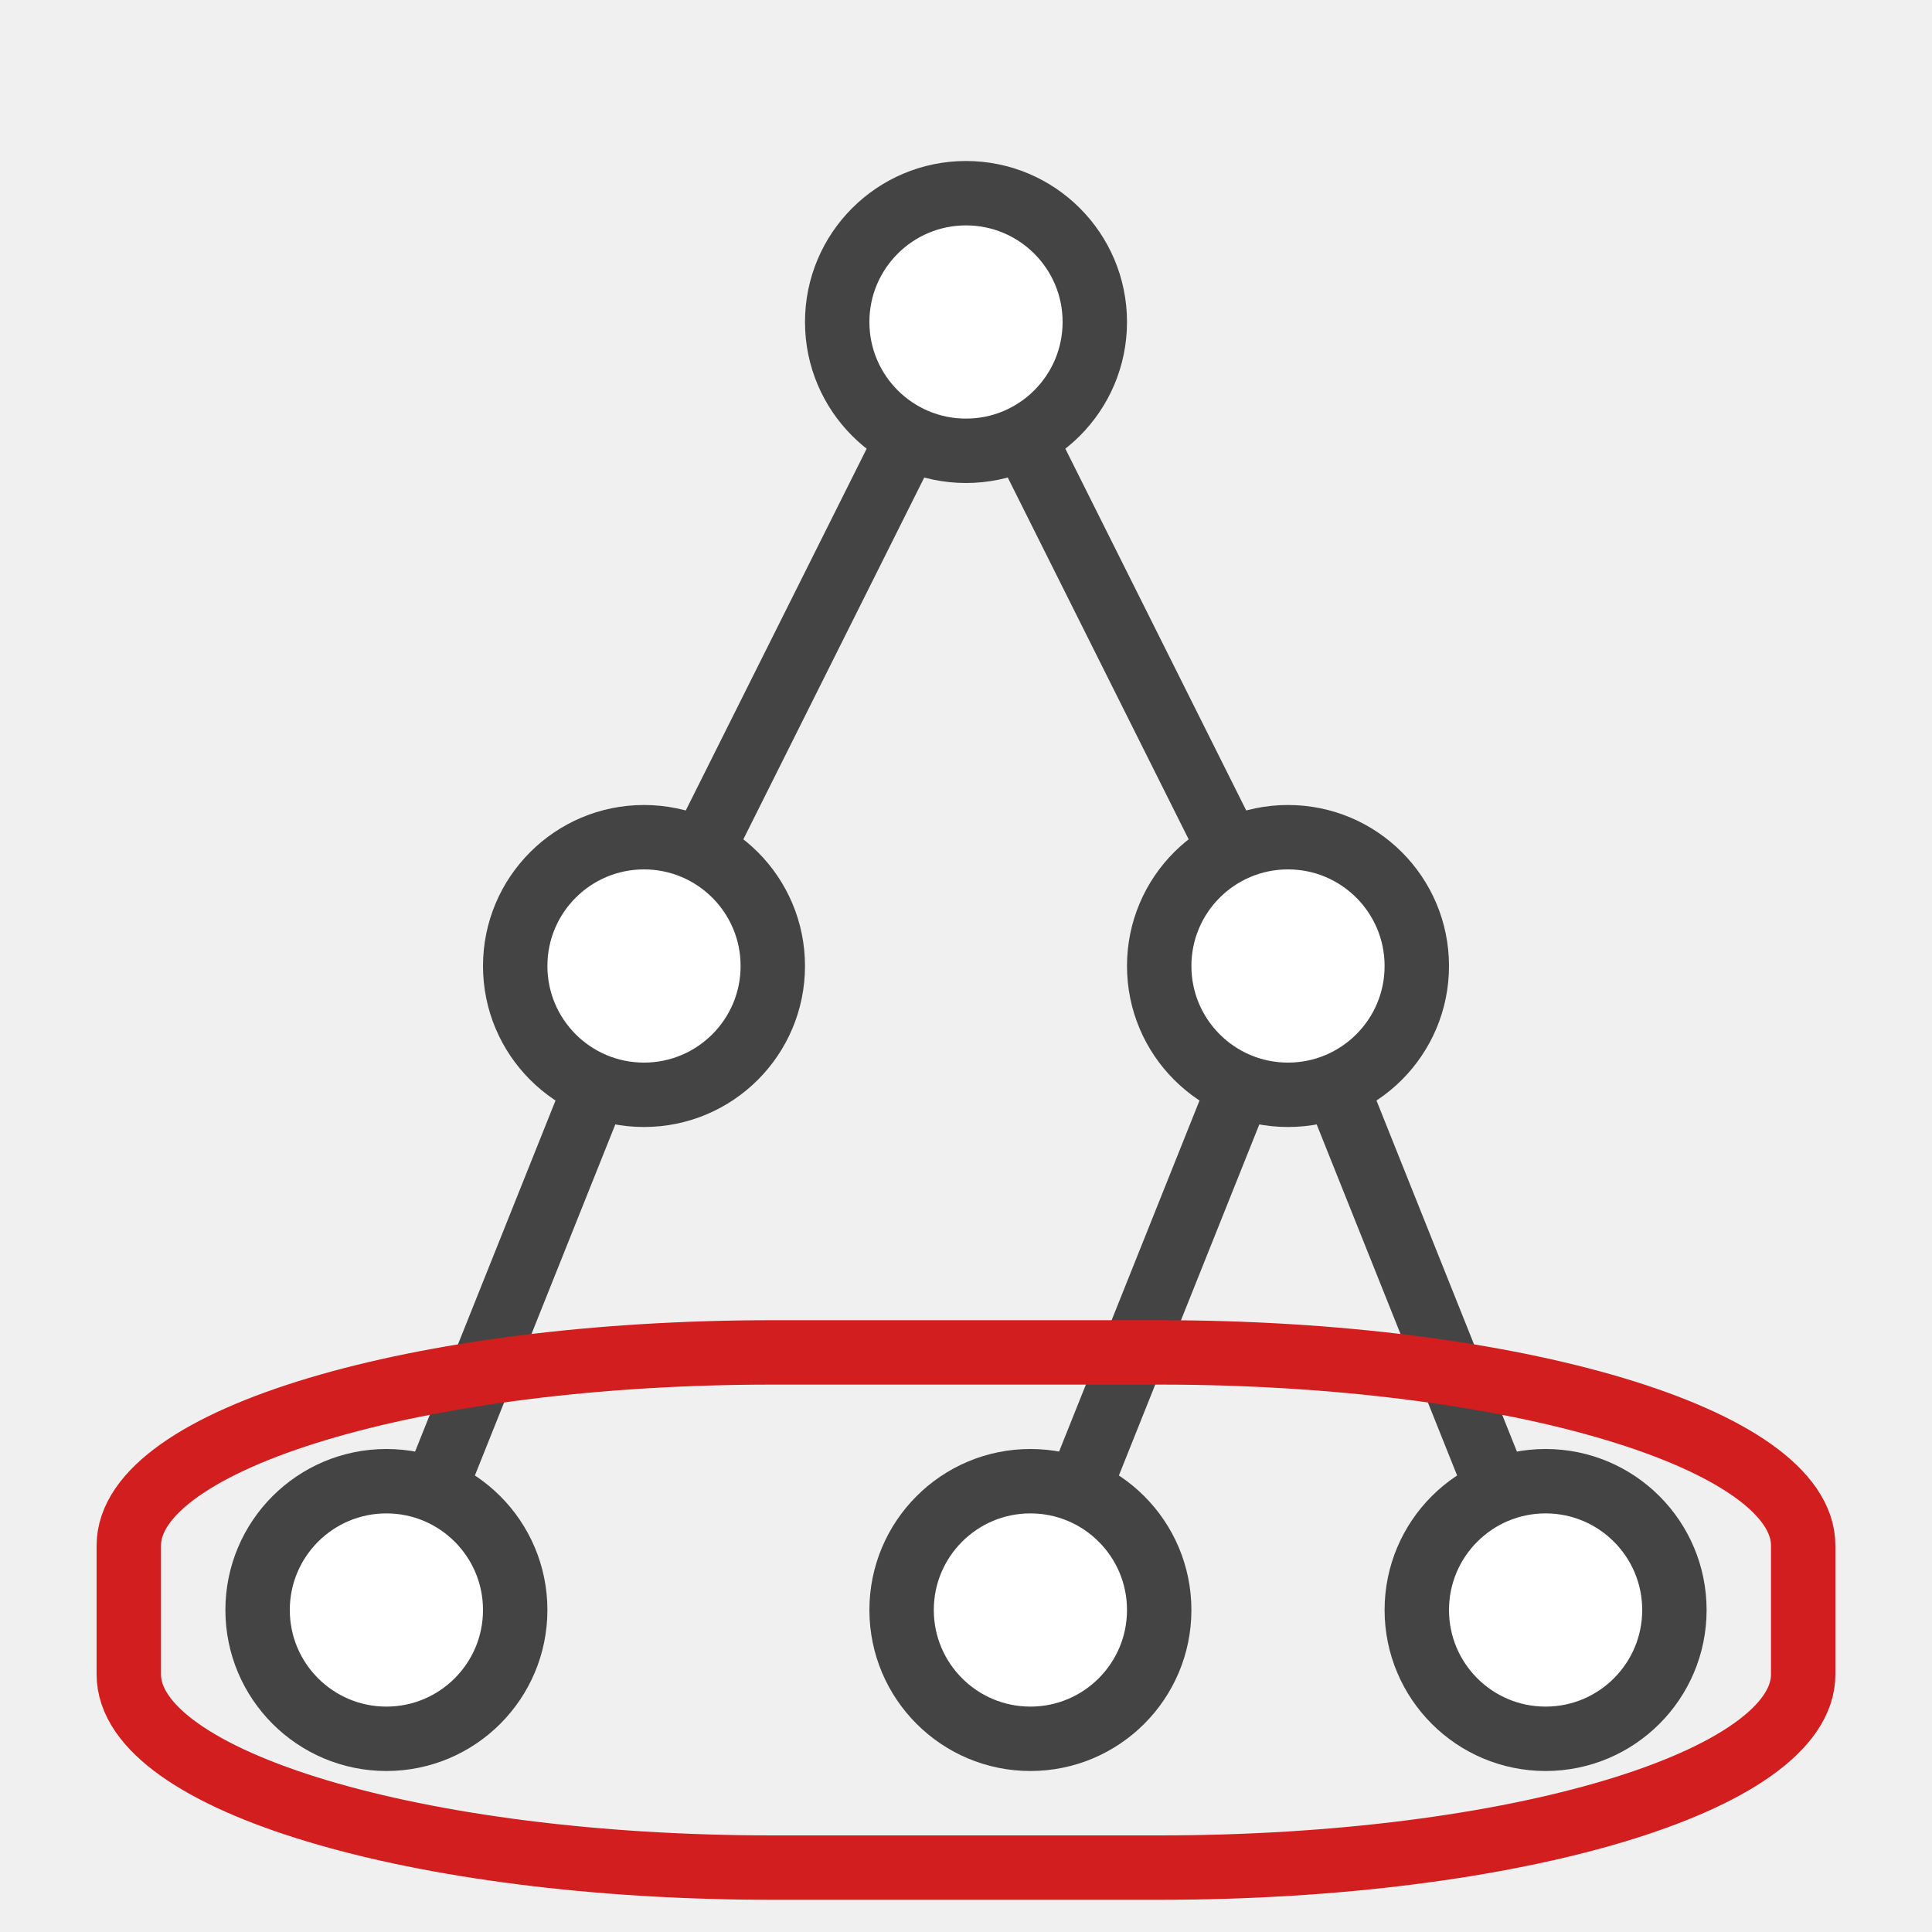
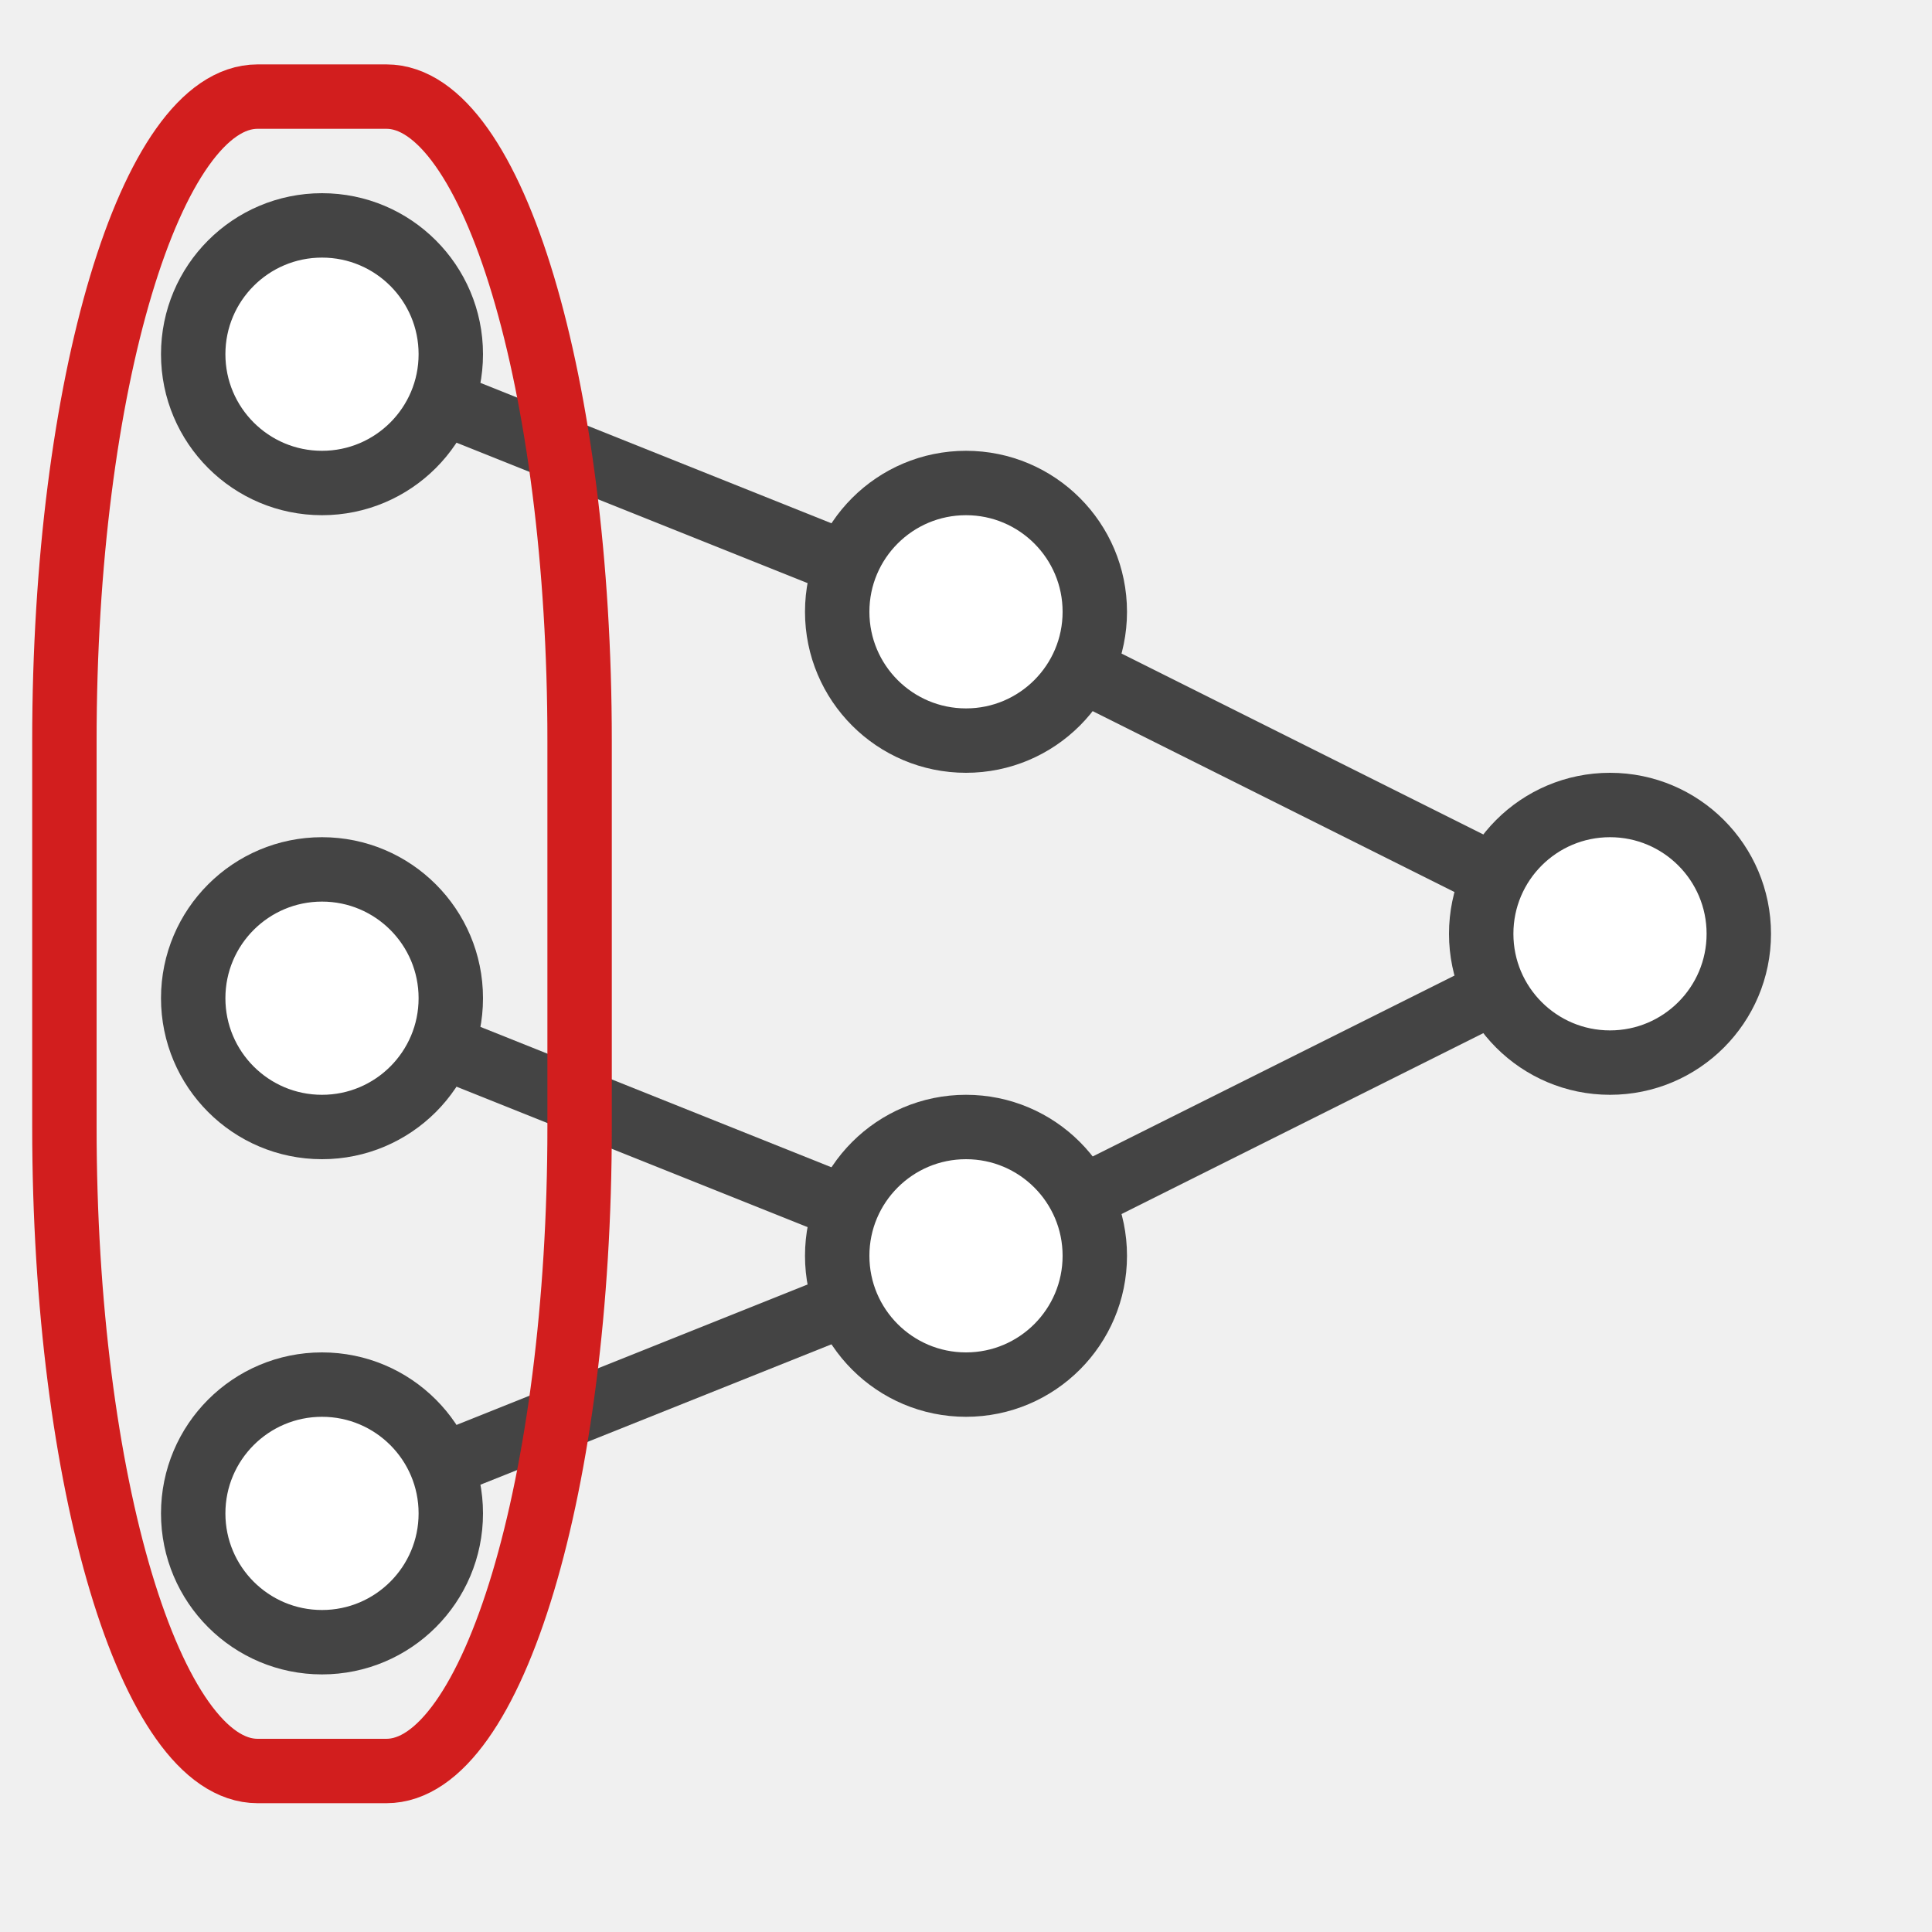
- <svg xmlns="http://www.w3.org/2000/svg" version="1.1" viewBox="-15 -5 30 30" style="fill:#FFFFFF;stroke:#444444">
-   <line x1="0" y1="0" x2="-5" y2="10" />
-   <line x1="0" y1="0" x2="5" y2="10" />
-   <line x1="-9" y1="20" x2="-5" y2="10" />
-   <line x1="1" y1="20" x2="5" y2="10" />
-   <line x1="9" y1="20" x2="5" y2="10" />
-   <circle cx="0" cy="0" r="2" />
-   <circle cx="-5" cy="10" r="2" />
-   <circle cx="5" cy="10" r="2" />
-   <circle cx="-9" cy="20" r="2" />
-   <circle cx="1" cy="20" r="2" />
-   <circle cx="9" cy="20" r="2" />
-   <rect x="-13" y="16" width="26" height="8" rx="10" ry="3" fill="none" stroke="#D21E1E" />
+ <svg xmlns="http://www.w3.org/2000/svg" version="1.1" viewBox="-25 -14.5 30 30" style="fill:#FFFFFF;stroke:#444444">
+   <g transform="rotate(90)">
+     <line x1="0" y1="0" x2="-5" y2="10" />
+     <line x1="0" y1="0" x2="5" y2="10" />
+     <line x1="-9" y1="20" x2="-5" y2="10" />
+     <line x1="1" y1="20" x2="5" y2="10" />
+     <line x1="9" y1="20" x2="5" y2="10" />
+     <circle cx="0" cy="0" r="2" />
+     <circle cx="-5" cy="10" r="2" />
+     <circle cx="5" cy="10" r="2" />
+     <circle cx="-9" cy="20" r="2" />
+     <circle cx="1" cy="20" r="2" />
+     <circle cx="9" cy="20" r="2" />
+     <rect x="-13" y="16" width="26" height="8" rx="10" ry="3" fill="none" stroke="#D21E1E" />
+   </g>
</svg>
